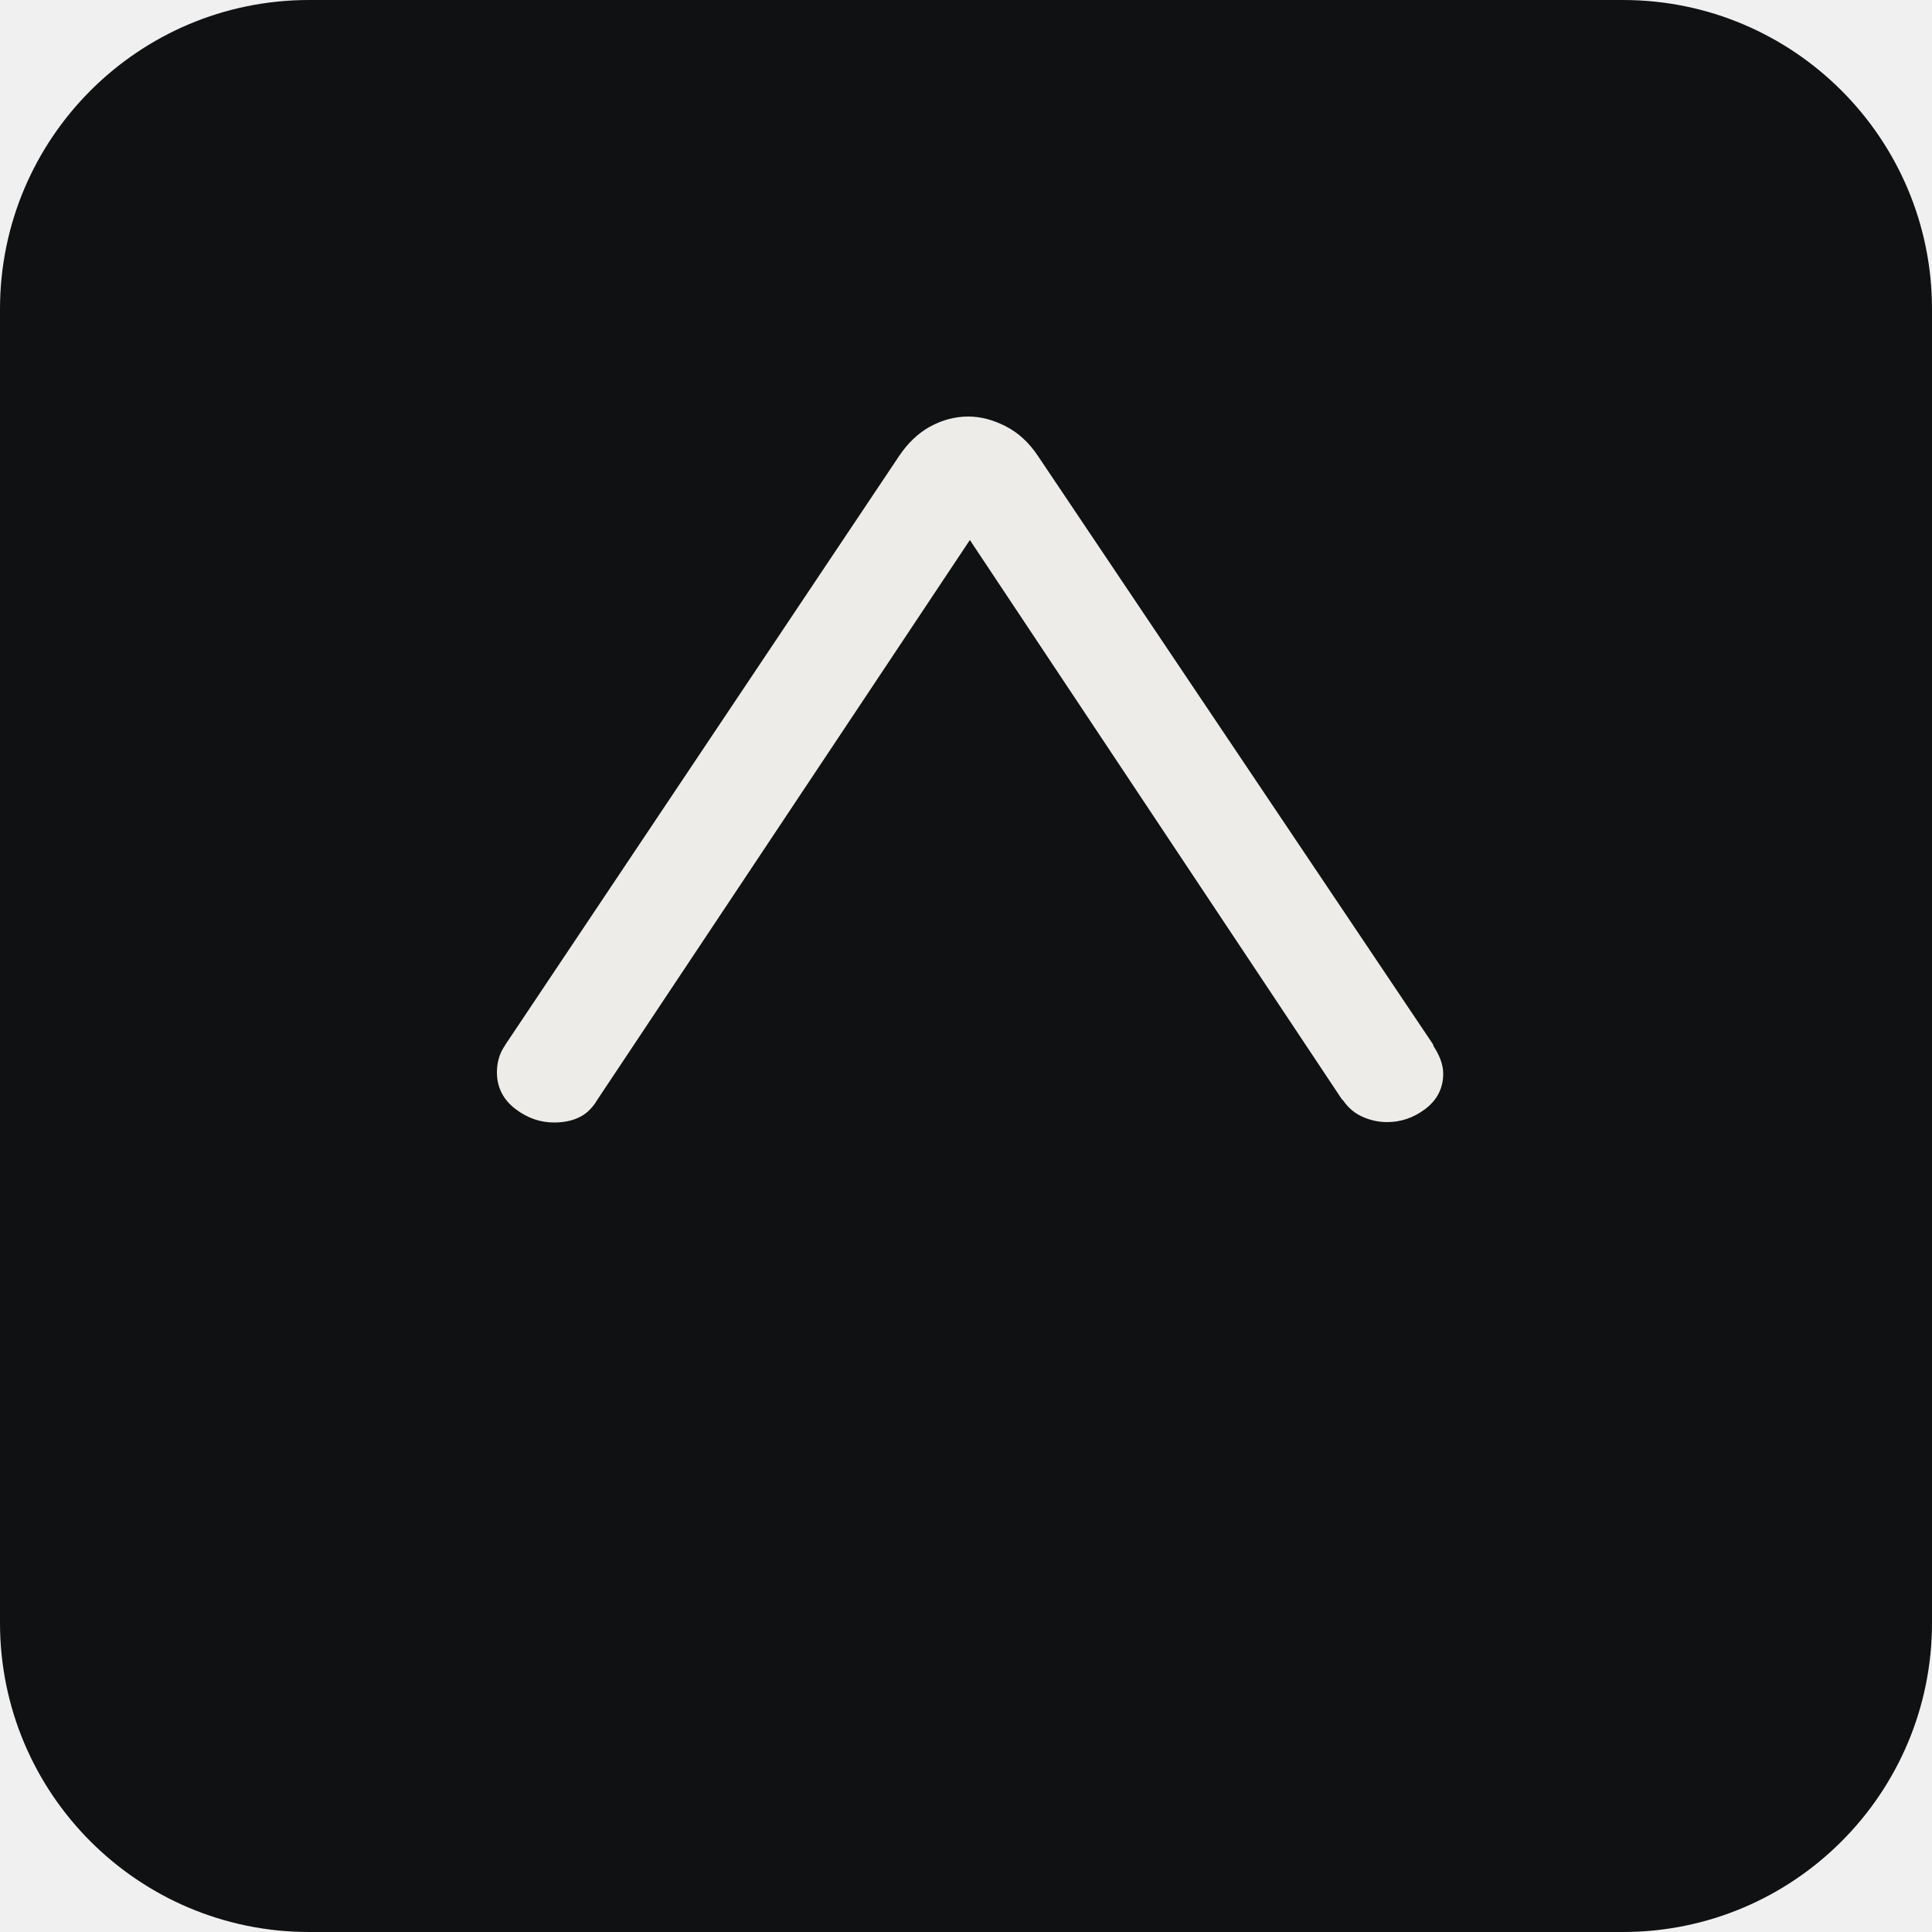
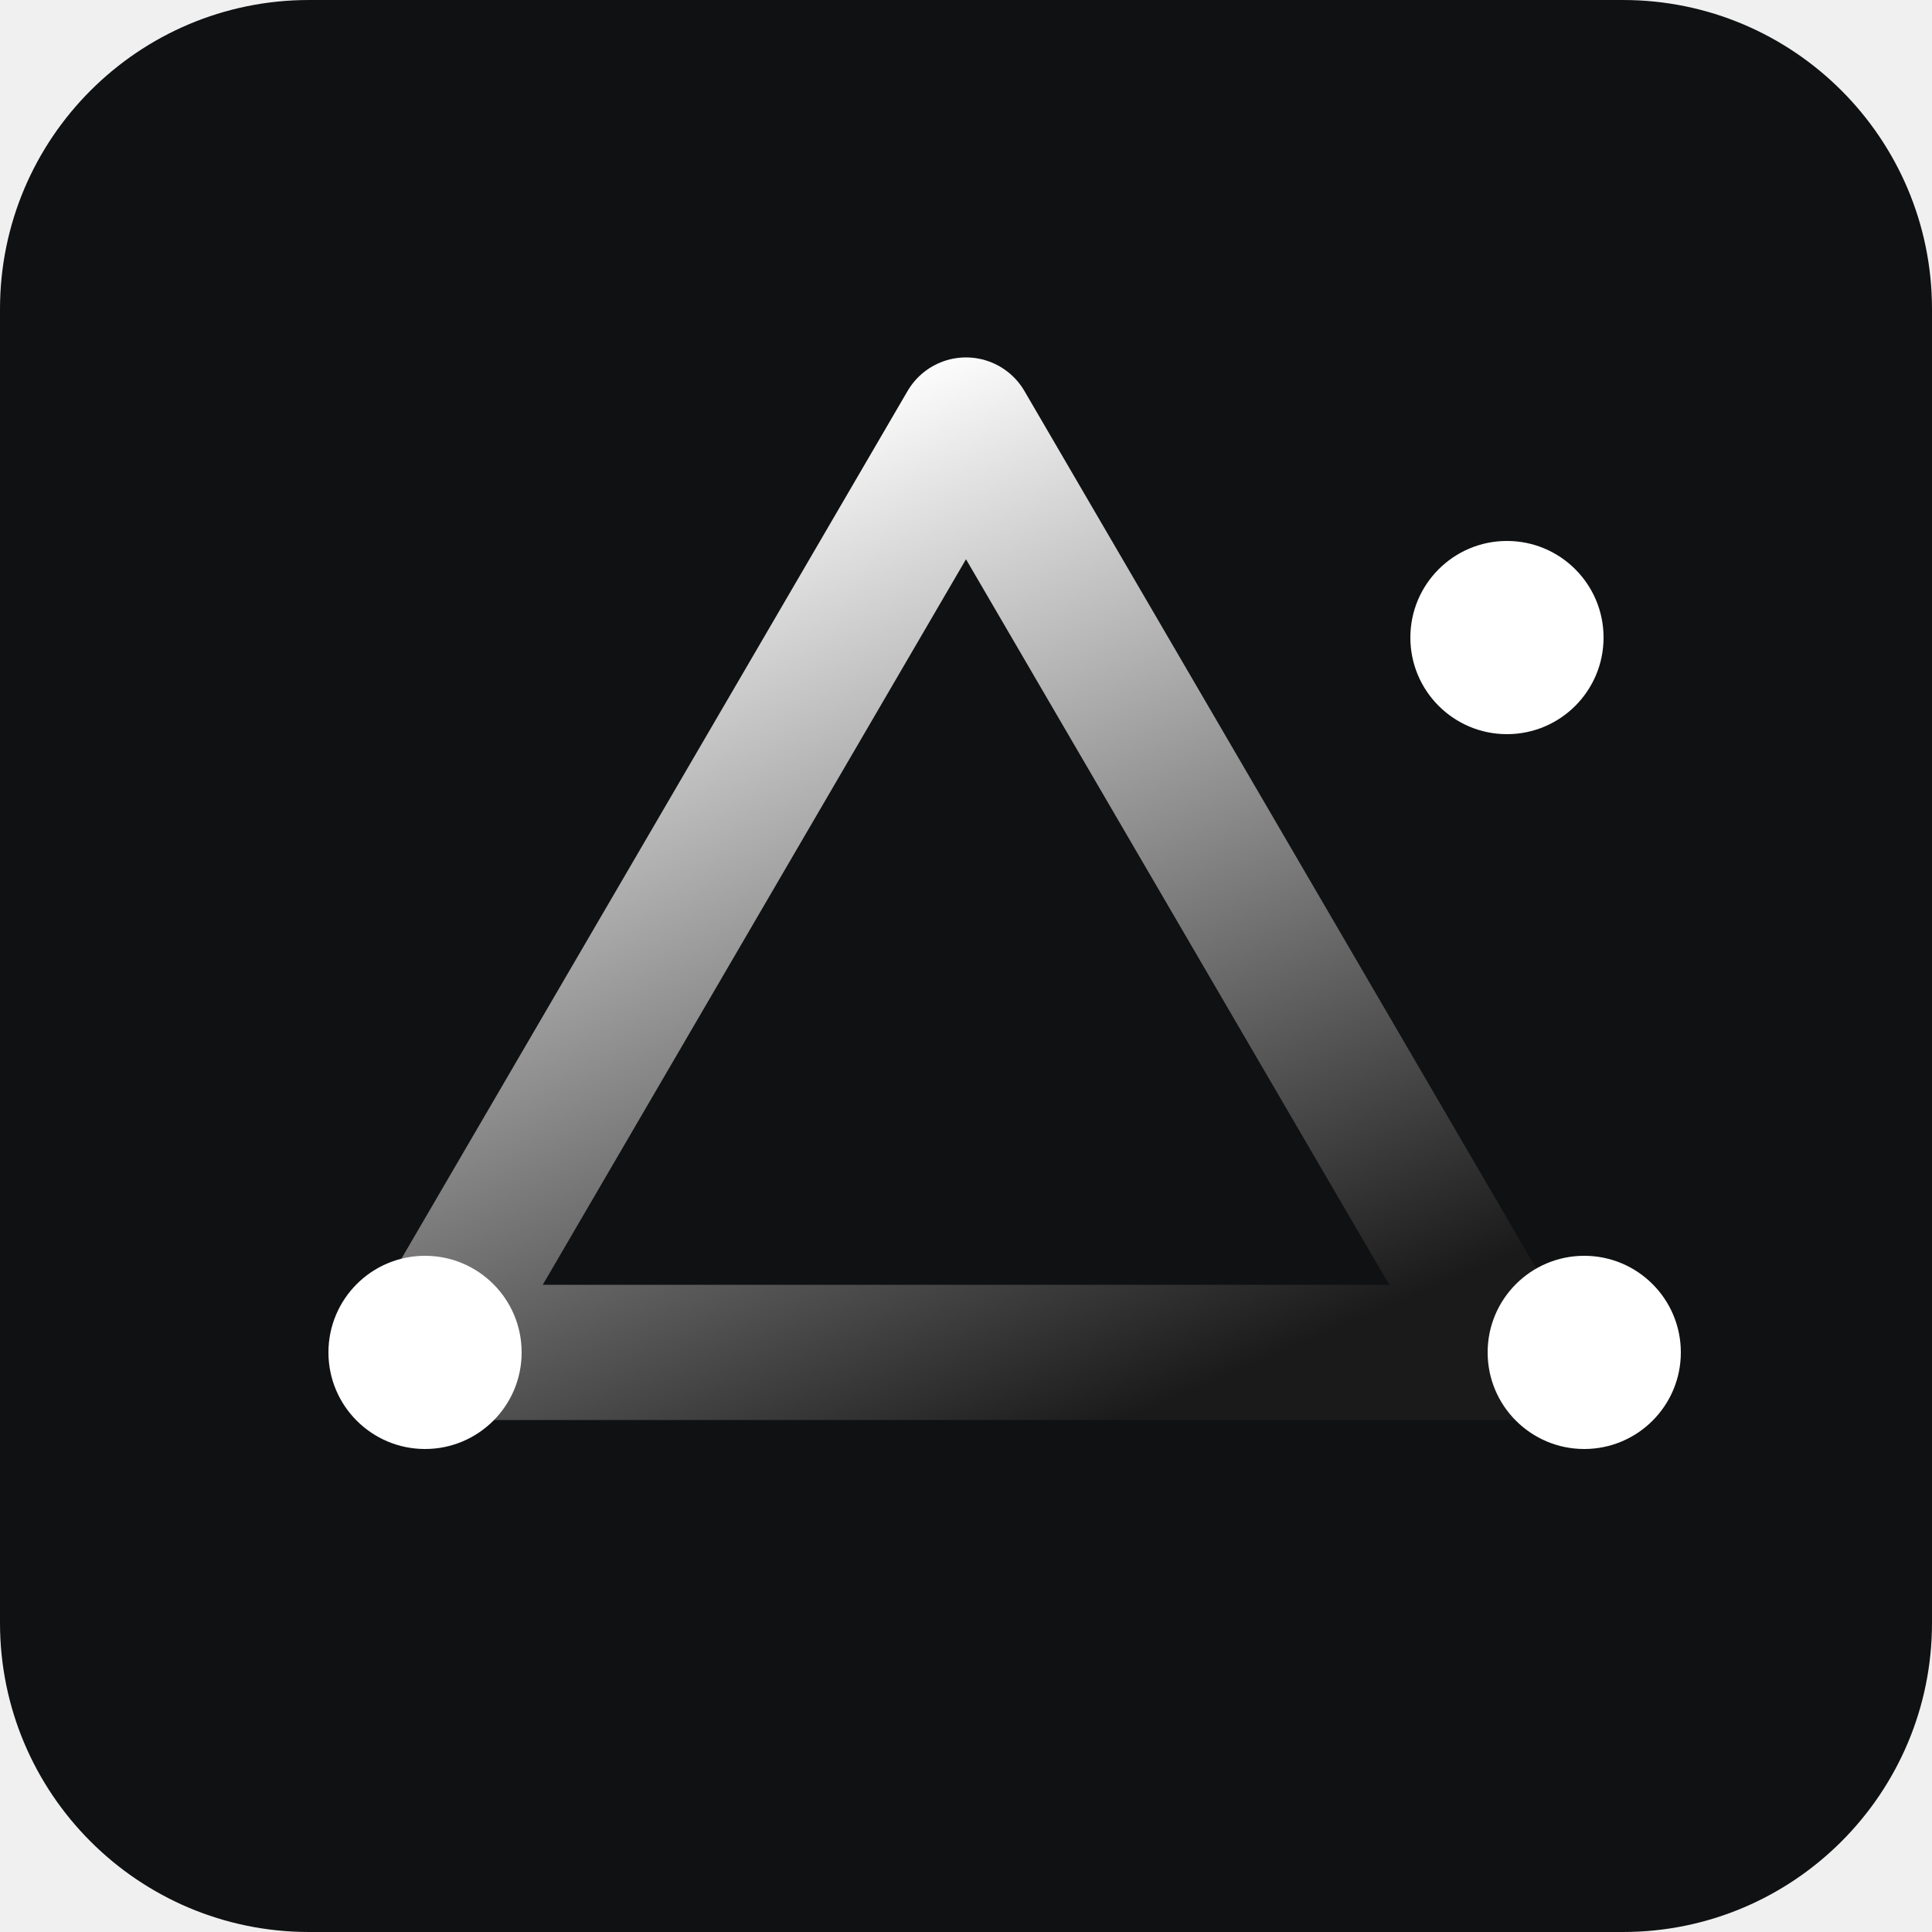
- <svg xmlns="http://www.w3.org/2000/svg" viewBox="0 0 100 100" fill="none">
+ <svg xmlns="http://www.w3.org/2000/svg" viewBox="0 0 100 100">
  <rect width="100" height="100" rx="16" fill="#0f1112" />
-   <path d="M50.2,27.5l-19.5,29.3c-.23.39-.52.67-.86.82-.34.16-.73.23-1.17.23-.65,0-1.27-.21-1.84-.65-.57-.43-.86-1-.86-1.7,0-.18.02-.39.08-.62.06-.23.17-.47.35-.7l-.04.04,20.4-30.5c.42-.62.92-1.1,1.5-1.42.59-.32,1.2-.49,1.86-.49.6,0,1.2.16,1.81.47.61.31,1.14.79,1.58,1.45l20.44,30.44h-.04c.37.52.54.99.54,1.4,0,.68-.28,1.22-.84,1.64-.56.42-1.17.62-1.81.62-.42,0-.82-.09-1.21-.27-.39-.18-.7-.47-.94-.86v.04L50.2,27.5Z" fill="#eeece9" stroke="#eeece9" stroke-width="0.5" stroke-linecap="round" stroke-linejoin="round" />
+   <defs>
+     <linearGradient id="g" x1="0.3" y1="0" x2="0.8" y2="1">
+       <stop offset="0%" stop-color="#ffffff" />
+       <stop offset="100%" stop-color="#1a1a1a" />
+     </linearGradient>
+   </defs>
+   <path d="M50 22 L78 70 L22 70 Z" fill="none" stroke="url(#g)" stroke-width="7" stroke-linejoin="round" stroke-linecap="round" />
+   <line x1="22" y1="70" x2="82" y2="70" stroke="url(#g)" stroke-width="7" stroke-linecap="round" />
+   <circle cx="78" cy="33" r="5" fill="#ffffff" />
+   <circle cx="22" cy="70" r="5" fill="#ffffff" />
+   <circle cx="82" cy="70" r="5" fill="#ffffff" />
</svg>
